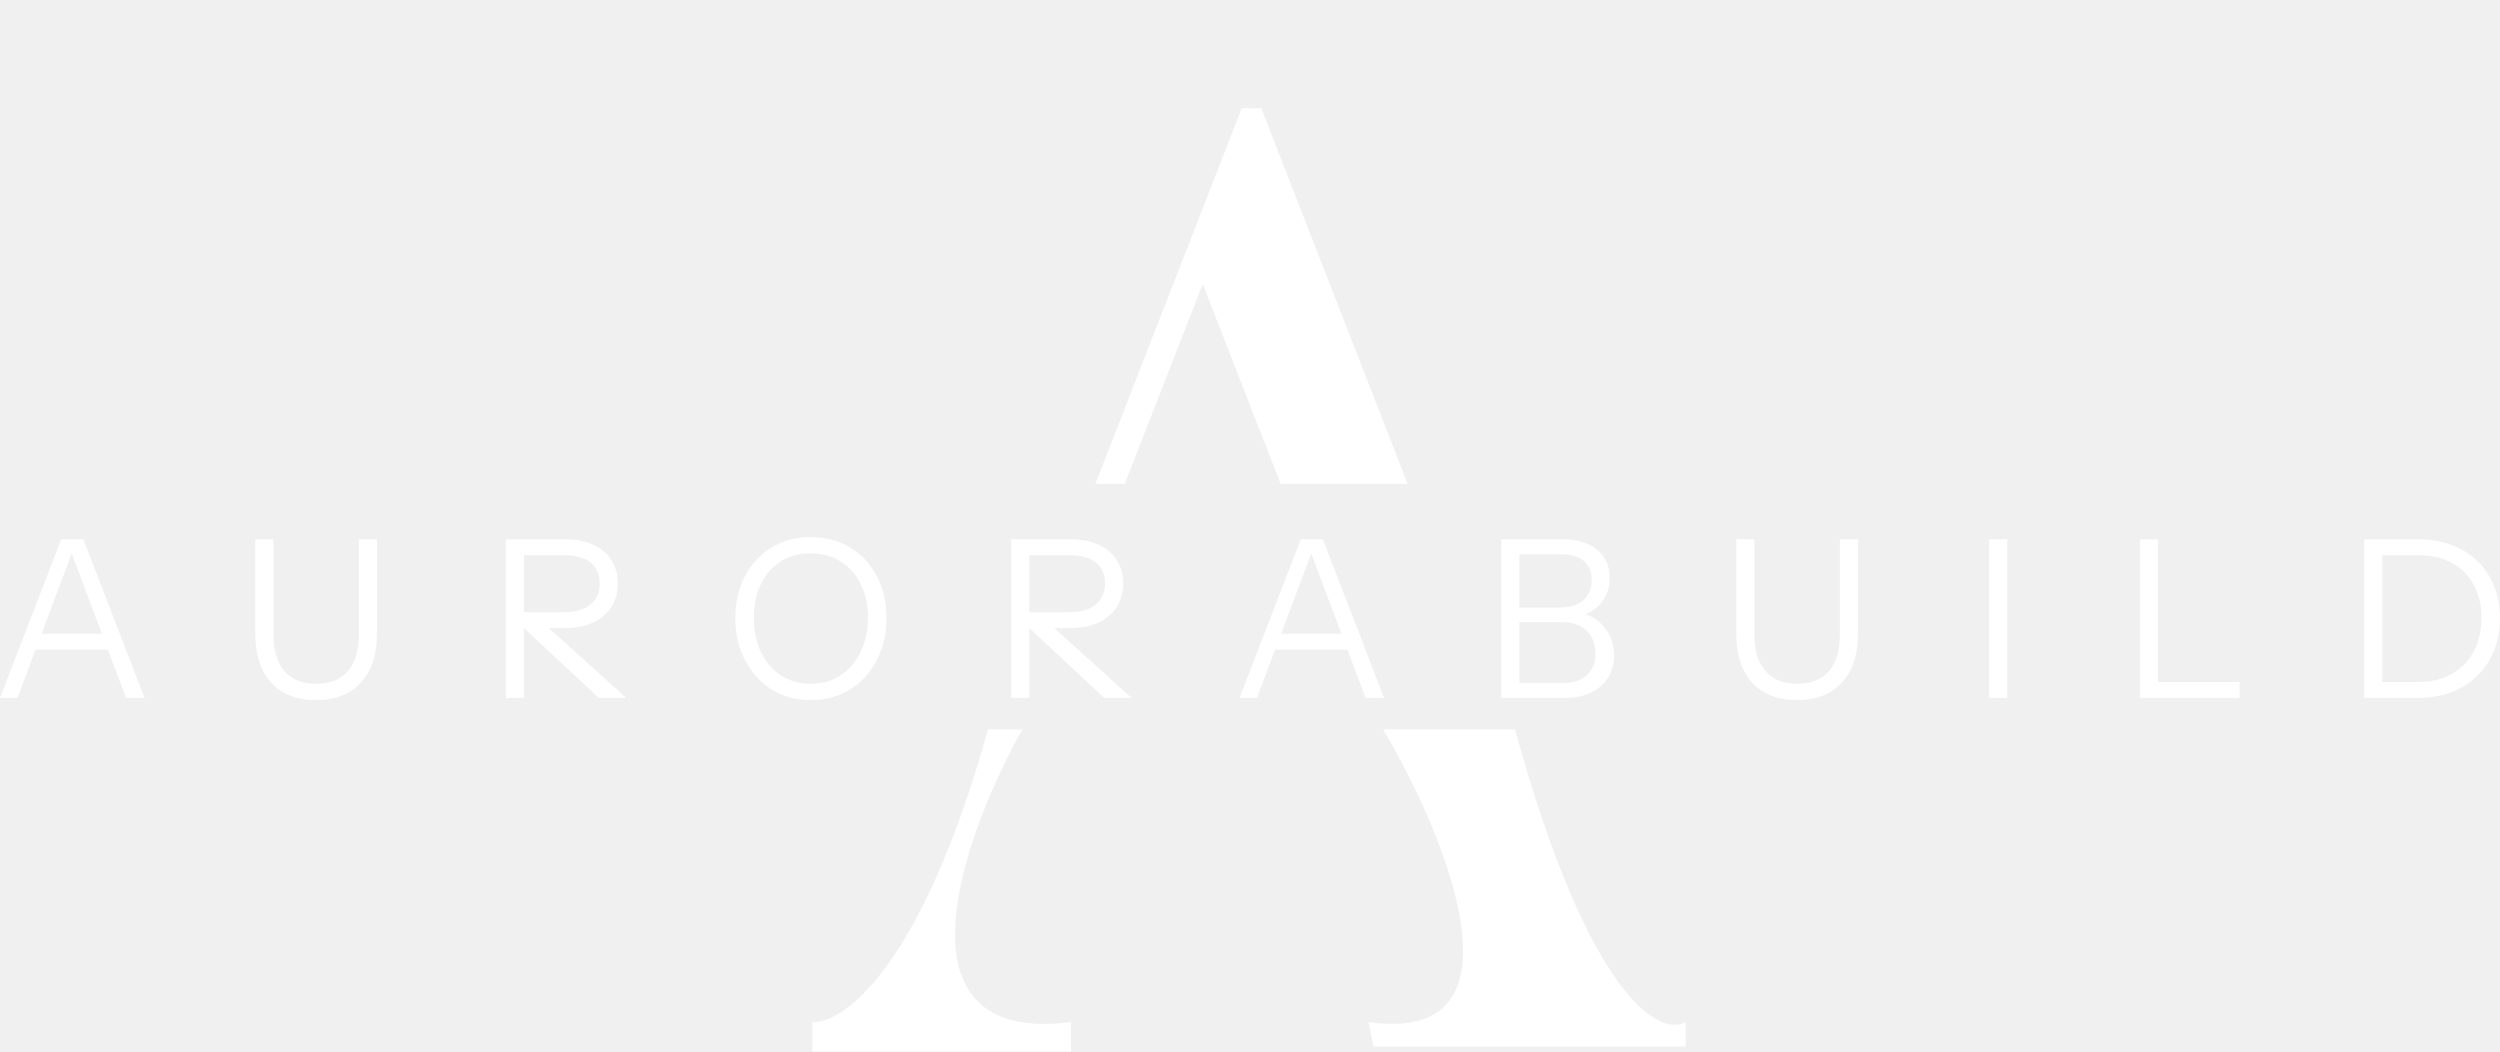
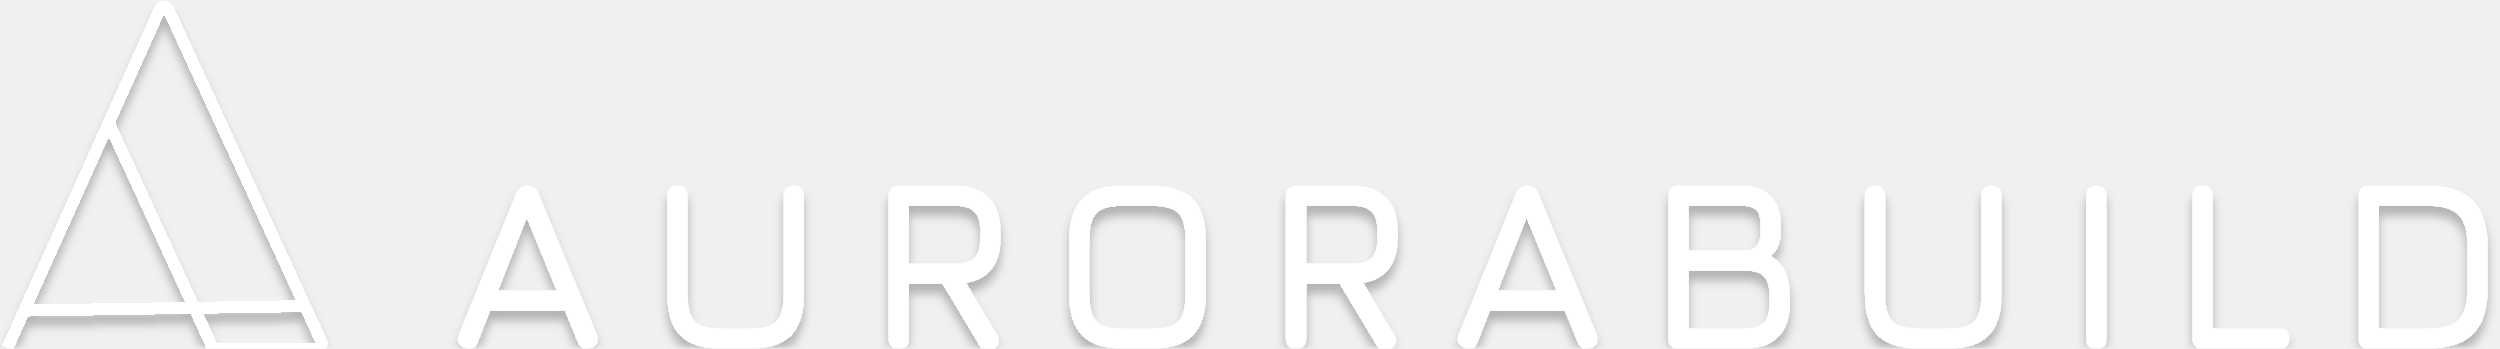
- <svg xmlns="http://www.w3.org/2000/svg" width="10779" height="4534" viewBox="0 0 10779 4534" fill="none">
-   <path d="M5184.75 1226.59L4849.39 2085.94C4849.24 2086.33 4848.87 2086.58 4848.46 2086.58H4724.41C4723.7 2086.58 4723.22 2085.87 4723.48 2085.22L5353.7 467.637C5353.85 467.253 5354.22 467 5354.63 467H5437.4C5437.81 467 5438.18 467.253 5438.33 467.637L6068.56 2085.22C6068.81 2085.87 6068.33 2086.58 6067.63 2086.58H5522.9C5522.49 2086.58 5522.12 2086.33 5521.97 2085.94L5186.61 1226.59C5186.28 1225.74 5185.08 1225.74 5184.75 1226.59Z" fill="white" stroke="white" stroke-width="0.5" />
-   <path d="M4617.78 4532.27V4408.2C4617.78 4407.6 4617.19 4407.14 4616.59 4407.22C3828.06 4507.03 4147.48 3609.45 4406.62 3146.51C4407 3145.85 4406.5 3145.06 4405.73 3145.06H4260.97C4260.52 3145.06 4260.12 3145.37 4260 3145.81C3974.71 4169.03 3637.88 4412.85 3504.01 4407.12C3503.44 4407.09 3503 4407.55 3503 4408.12V4532.27C3503 4532.82 3503.45 4533.27 3504 4533.27H4616.78C4617.33 4533.27 4617.78 4532.82 4617.78 4532.27Z" fill="white" stroke="white" stroke-width="0.5" />
-   <path d="M5921.69 4511.43L5901.1 4408.45C5900.96 4407.78 5901.61 4407.18 5902.3 4407.28C6606.28 4506.67 6237.95 3609.38 5964.79 3146.53C5964.4 3145.87 5964.9 3145.06 5965.68 3145.06H6531.07C6531.52 3145.06 6531.92 3145.38 6532.03 3145.81C6850.27 4301.11 7153.19 4468.7 7266.52 4407.88C7267.19 4407.52 7268 4408.01 7268 4408.78V4511.24C7268 4511.79 7267.55 4512.24 7267 4512.24H5922.68C5922.2 4512.24 5921.79 4511.9 5921.69 4511.43Z" fill="white" stroke="white" stroke-width="0.5" />
-   <path d="M0.078 3009L264.178 2325H332.578L75.128 3009H0.078ZM543.478 3009L286.028 2325H359.178L623.278 3009H543.478ZM131.178 2732.55H488.378V2800.95H131.178V2732.55ZM1361.97 3018.5C1279.64 3018.5 1215.35 2993.48 1169.12 2943.45C1123.52 2892.78 1100.72 2822.17 1100.72 2731.6V2325H1178.62V2735.4C1178.62 2803.8 1194.45 2856.37 1226.12 2893.1C1257.79 2929.83 1303.07 2948.2 1361.97 2948.2C1422.14 2948.2 1468.05 2930.15 1499.72 2894.05C1531.39 2857.32 1547.22 2804.43 1547.22 2735.4V2325H1625.12V2732.55C1625.12 2822.48 1602 2892.78 1555.77 2943.45C1509.54 2993.48 1444.94 3018.5 1361.97 3018.5ZM2181.03 3009V2325H2433.73C2482.5 2325 2523.98 2332.92 2558.18 2348.75C2592.38 2364.58 2618.35 2386.75 2636.08 2415.25C2654.45 2443.12 2663.63 2476.37 2663.63 2515C2663.63 2553.63 2654.45 2587.52 2636.08 2616.65C2618.35 2645.15 2592.38 2667.63 2558.18 2684.1C2523.98 2699.93 2482.5 2707.85 2433.73 2707.85H2238.03V2639.45H2430.88C2481.55 2639.45 2519.87 2628.37 2545.83 2606.2C2572.43 2584.03 2585.73 2553.63 2585.73 2515C2585.73 2477 2572.75 2447.23 2546.78 2425.7C2520.82 2404.17 2482.18 2393.4 2430.88 2393.4H2258.93V3009H2181.03ZM2581.93 3009L2218.08 2669.85H2324.48L2699.73 3009H2581.93ZM3496.27 3018.5C3448.77 3018.5 3405.07 3009.95 3365.17 2992.85C3325.9 2975.12 3291.7 2950.42 3262.57 2918.75C3233.44 2886.45 3210.64 2848.77 3194.17 2805.7C3178.34 2762.63 3170.42 2715.45 3170.42 2664.15C3170.42 2596.38 3184.35 2536.22 3212.22 2483.65C3240.09 2431.08 3278.4 2389.92 3327.17 2360.15C3376.57 2330.38 3432.62 2315.5 3495.32 2315.5C3559.29 2315.5 3615.65 2330.38 3664.42 2360.15C3713.82 2389.92 3752.45 2431.08 3780.32 2483.65C3808.19 2536.22 3822.12 2596.7 3822.12 2665.1C3822.12 2716.4 3813.89 2763.58 3797.42 2806.65C3781.59 2849.72 3759.1 2887.08 3729.97 2918.75C3700.84 2950.42 3666.32 2975.12 3626.42 2992.85C3586.52 3009.95 3543.14 3018.5 3496.27 3018.5ZM3495.32 2948.2C3544.09 2948.2 3586.84 2936.17 3623.57 2912.1C3660.94 2887.4 3690.07 2853.52 3710.97 2810.45C3731.87 2767.38 3742.32 2718.3 3742.32 2663.2C3742.32 2608.73 3731.87 2560.6 3710.97 2518.8C3690.7 2477 3661.89 2444.38 3624.52 2420.95C3587.79 2397.52 3544.72 2385.8 3495.32 2385.8C3445.92 2385.8 3402.85 2397.52 3366.12 2420.95C3329.39 2444.38 3300.89 2477 3280.62 2518.8C3260.35 2559.97 3250.22 2608.1 3250.22 2663.2C3250.22 2718.93 3260.35 2768.33 3280.62 2811.4C3301.52 2853.83 3330.34 2887.4 3367.07 2912.1C3403.8 2936.17 3446.55 2948.2 3495.32 2948.2ZM4359.95 3009V2325H4612.65C4661.41 2325 4702.9 2332.92 4737.1 2348.75C4771.3 2364.58 4797.26 2386.75 4815 2415.25C4833.36 2443.12 4842.55 2476.37 4842.55 2515C4842.55 2553.63 4833.36 2587.52 4815 2616.65C4797.26 2645.15 4771.3 2667.63 4737.1 2684.1C4702.9 2699.93 4661.41 2707.85 4612.65 2707.85H4416.95V2639.45H4609.8C4660.46 2639.45 4698.78 2628.37 4724.75 2606.2C4751.35 2584.03 4764.65 2553.63 4764.65 2515C4764.65 2477 4751.66 2447.23 4725.7 2425.7C4699.73 2404.17 4661.1 2393.4 4609.8 2393.4H4437.85V3009H4359.95ZM4760.85 3009L4397 2669.85H4503.4L4878.65 3009H4760.85ZM5344.38 3009L5608.48 2325H5676.88L5419.43 3009H5344.38ZM5887.78 3009L5630.33 2325H5703.48L5967.58 3009H5887.78ZM5475.48 2732.55H5832.68V2800.95H5475.48V2732.55ZM6524.29 3009V2944.4H6742.79C6784.59 2944.4 6817.84 2933 6842.54 2910.2C6867.24 2887.4 6879.59 2856.68 6879.59 2818.05C6879.59 2776.88 6866.61 2743.95 6840.64 2719.25C6814.68 2694.55 6779.84 2682.2 6736.14 2682.2H6524.29V2619.5H6725.69C6768.76 2619.5 6802.33 2609.05 6826.39 2588.15C6850.46 2567.25 6862.49 2537.8 6862.49 2499.8C6862.49 2464.33 6851.09 2437.1 6828.29 2418.1C6806.13 2399.1 6773.51 2389.6 6730.44 2389.6H6524.29V2325H6737.09C6799.79 2325 6849.19 2339.88 6885.29 2369.65C6922.03 2399.42 6940.39 2439.95 6940.39 2491.25C6940.39 2523.55 6933.11 2552.37 6918.54 2577.7C6903.98 2603.03 6884.03 2622.98 6858.69 2637.55C6833.36 2651.48 6804.23 2658.45 6771.29 2658.45L6776.04 2638.5C6810.88 2638.5 6841.91 2646.73 6869.14 2663.2C6897.01 2679.67 6918.86 2702.15 6934.69 2730.65C6951.16 2758.52 6959.39 2790.5 6959.39 2826.6C6959.39 2862.7 6950.53 2894.68 6932.79 2922.55C6915.69 2949.78 6891.31 2971 6859.64 2986.2C6827.98 3001.4 6791.24 3009 6749.44 3009H6524.29ZM6472.99 3009V2325H6550.89V3009H6472.99ZM7747.49 3018.5C7665.16 3018.5 7600.87 2993.48 7554.64 2943.45C7509.04 2892.78 7486.24 2822.17 7486.24 2731.6V2325H7564.14V2735.4C7564.14 2803.8 7579.97 2856.37 7611.64 2893.1C7643.31 2929.83 7688.59 2948.2 7747.49 2948.2C7807.66 2948.2 7853.57 2930.15 7885.24 2894.05C7916.91 2857.32 7932.74 2804.43 7932.74 2735.4V2325H8010.64V2732.55C8010.64 2822.48 7987.52 2892.78 7941.29 2943.45C7895.06 2993.48 7830.46 3018.5 7747.49 3018.5ZM8576.76 3009V2325H8654.66V3009H8576.76ZM9226.47 3009V2325H9304.37V3009H9226.47ZM9266.37 3009V2940.6H9655.87V3009H9266.37ZM10240 3009V2940.6H10423.4C10480.4 2940.6 10529.4 2929.2 10570.6 2906.4C10611.8 2882.97 10643.4 2850.35 10665.6 2808.55C10687.8 2766.75 10698.9 2718.3 10698.9 2663.2C10698.9 2608.73 10687.8 2561.23 10665.6 2520.7C10643.4 2480.17 10611.8 2448.82 10570.6 2426.65C10530.1 2404.48 10481 2393.4 10423.4 2393.4H10240V2325H10423.4C10494.9 2325 10557.3 2339.25 10610.5 2367.75C10663.7 2395.62 10704.9 2435.2 10734 2486.5C10763.8 2537.17 10778.7 2596.7 10778.7 2665.1C10778.7 2733.5 10763.8 2793.67 10734 2845.6C10704.2 2896.9 10662.8 2937.12 10609.6 2966.25C10557 2994.75 10495.2 3009 10424.3 3009H10240ZM10193.5 3009V2325H10271.4V3009H10193.5Z" fill="white" />
+ <svg xmlns="http://www.w3.org/2000/svg" width="1040" height="145" viewBox="0 0 1040 145" fill="none">
+   <g clip-path="url(#clip0_44_42)">
+     <g filter="url(#filter0_d_44_42)">
+       <path d="M3 145L10.109 129.199M45.236 51.122L66.433 4.007C67.137 2.442 69.356 2.432 70.073 3.991L126.868 127.34M45.236 51.122L88.085 143.839C88.412 144.547 89.121 145 89.901 145H131.877C133.336 145 134.304 143.489 133.694 142.164L126.868 127.34M45.236 51.122L10.109 129.199M10.109 129.199L126.868 127.34" stroke="white" stroke-width="5" shape-rendering="crispEdges" />
+     </g>
+     <g filter="url(#filter1_d_44_42)">
+       <path d="M193.331 144.6C190.664 143.567 189.864 141.733 190.931 139.1L214.731 80.5C215.731 78.3 217.298 77.2 219.431 77.2H219.631C221.798 77.3 223.264 78.4 224.031 80.5L248.231 139.1C249.298 141.733 248.531 143.567 245.931 144.6C243.298 145.633 241.464 144.867 240.431 142.3L235.031 129.2H203.881L198.731 142.3C197.698 144.9 195.898 145.667 193.331 144.6ZM207.181 120.8H231.581L219.131 90.5L207.181 120.8ZM300.032 145C292.399 145 286.749 143.183 283.082 139.55C279.449 135.883 277.632 130.233 277.632 122.6V81.4C277.632 80 277.982 78.95 278.682 78.25C279.382 77.55 280.432 77.2 281.832 77.2C283.232 77.2 284.282 77.55 284.982 78.25C285.682 78.95 286.032 80 286.032 81.4V122.6C286.032 126.167 286.449 128.967 287.282 131C288.149 133.033 289.599 134.483 291.632 135.35C293.666 136.183 296.466 136.6 300.032 136.6H312.032C315.599 136.6 318.399 136.183 320.432 135.35C322.466 134.483 323.899 133.033 324.732 131C325.599 128.967 326.032 126.167 326.032 122.6V81.4C326.032 80 326.382 78.95 327.082 78.25C327.782 77.55 328.832 77.2 330.232 77.2C331.632 77.2 332.682 77.55 333.382 78.25C334.082 78.95 334.432 80 334.432 81.4V122.6C334.432 130.233 332.616 135.883 328.982 139.55C325.349 143.183 319.699 145 312.032 145H300.032ZM413.295 145.2C412.195 145.9 411.145 146.117 410.145 145.85C409.145 145.583 408.295 144.9 407.595 143.8L392.095 118H378.095V140.8C378.095 143.6 376.695 145 373.895 145C371.095 145 369.695 143.6 369.695 140.8V81.4C369.695 78.6 371.095 77.2 373.895 77.2H397.295C403.395 77.2 408.062 78.833 411.295 82.1C414.562 85.333 416.195 90 416.195 96.1V99.1C416.195 104.4 414.962 108.633 412.495 111.8C410.028 114.933 406.462 116.883 401.795 117.65L414.895 139.5C416.162 141.833 415.628 143.733 413.295 145.2ZM378.095 109.6H397.295C401.095 109.6 403.795 108.8 405.395 107.2C406.995 105.6 407.795 102.9 407.795 99.1V96.1C407.795 92.333 406.995 89.65 405.395 88.05C403.795 86.417 401.095 85.6 397.295 85.6H378.095V109.6ZM467.195 145C459.562 145 453.912 143.183 450.245 139.55C446.612 135.883 444.795 130.233 444.795 122.6V99.5C444.795 91.8 446.628 86.15 450.295 82.55C453.962 78.917 459.595 77.133 467.195 77.2H479.195C486.862 77.2 492.512 79.017 496.145 82.65C499.778 86.283 501.595 91.933 501.595 99.6V122.6C501.595 130.233 499.778 135.883 496.145 139.55C492.512 143.183 486.862 145 479.195 145H467.195ZM467.195 136.6H479.195C482.762 136.6 485.562 136.183 487.595 135.35C489.628 134.483 491.062 133.033 491.895 131C492.762 128.967 493.195 126.167 493.195 122.6V99.6C493.195 96.067 492.762 93.283 491.895 91.25C491.062 89.217 489.628 87.767 487.595 86.9C485.562 86.033 482.762 85.6 479.195 85.6H467.195C463.662 85.567 460.878 85.967 458.845 86.8C456.812 87.633 455.362 89.067 454.495 91.1C453.628 93.133 453.195 95.933 453.195 99.5V122.6C453.195 126.167 453.612 128.967 454.445 131C455.312 133.033 456.762 134.483 458.795 135.35C460.828 136.183 463.628 136.6 467.195 136.6ZM578.549 145.2C577.449 145.9 576.399 146.117 575.399 145.85C574.399 145.583 573.549 144.9 572.849 143.8L557.349 118H543.349V140.8C543.349 143.6 541.949 145 539.149 145C536.349 145 534.949 143.6 534.949 140.8V81.4C534.949 78.6 536.349 77.2 539.149 77.2H562.549C568.649 77.2 573.315 78.833 576.549 82.1C579.815 85.333 581.449 90 581.449 96.1V99.1C581.449 104.4 580.215 108.633 577.749 111.8C575.282 114.933 571.715 116.883 567.049 117.65L580.149 139.5C581.415 141.833 580.882 143.733 578.549 145.2ZM543.349 109.6H562.549C566.349 109.6 569.049 108.8 570.649 107.2C572.249 105.6 573.049 102.9 573.049 99.1V96.1C573.049 92.333 572.249 89.65 570.649 88.05C569.049 86.417 566.349 85.6 562.549 85.6H543.349V109.6ZM609.249 144.6C606.582 143.567 605.782 141.733 606.849 139.1L630.649 80.5C631.649 78.3 633.215 77.2 635.349 77.2H635.549C637.715 77.3 639.182 78.4 639.949 80.5L664.149 139.1C665.215 141.733 664.449 143.567 661.849 144.6C659.215 145.633 657.382 144.867 656.349 142.3L650.949 129.2H619.799L614.649 142.3C613.615 144.9 611.815 145.667 609.249 144.6ZM623.099 120.8H647.499L635.049 90.5L623.099 120.8ZM698.25 145C695.45 145 694.05 143.6 694.05 140.8V81.4C694.05 78.6 695.45 77.2 698.25 77.2H724.35C729.65 77.2 733.717 78.6 736.55 81.4C739.417 84.2 740.85 88.2 740.85 93.4V96.1C740.85 100.6 739.434 104.083 736.6 106.55C741.9 109.517 744.55 114.933 744.55 122.8V126.2C744.55 132.333 742.917 137 739.65 140.2C736.417 143.4 731.75 145 725.65 145H698.25ZM702.45 136.6H725.65C729.417 136.6 732.1 135.8 733.7 134.2C735.334 132.567 736.15 129.9 736.15 126.2V122.8C736.15 119.1 735.367 116.467 733.8 114.9C732.234 113.3 729.517 112.5 725.65 112.5H702.45V136.6ZM702.45 104.1H726.15C728.584 104.1 730.234 103.35 731.1 101.85C732 100.35 732.45 98.433 732.45 96.1V93.4C732.45 90.5 731.85 88.483 730.65 87.35C729.45 86.183 727.35 85.6 724.35 85.6H702.45V104.1ZM798.236 145C790.602 145 784.952 143.183 781.286 139.55C777.652 135.883 775.836 130.233 775.836 122.6V81.4C775.836 80 776.186 78.95 776.886 78.25C777.586 77.55 778.636 77.2 780.036 77.2C781.436 77.2 782.486 77.55 783.186 78.25C783.886 78.95 784.236 80 784.236 81.4V122.6C784.236 126.167 784.652 128.967 785.486 131C786.352 133.033 787.802 134.483 789.836 135.35C791.869 136.183 794.669 136.6 798.236 136.6H810.236C813.802 136.6 816.602 136.183 818.636 135.35C820.669 134.483 822.102 133.033 822.936 131C823.802 128.967 824.236 126.167 824.236 122.6V81.4C824.236 80 824.586 78.95 825.286 78.25C825.986 77.55 827.036 77.2 828.436 77.2C829.836 77.2 830.886 77.55 831.586 78.25C832.286 78.95 832.636 80 832.636 81.4V122.6C832.636 130.233 830.819 135.883 827.186 139.55C823.552 143.183 817.902 145 810.236 145H798.236ZM872.098 145C870.665 145 869.598 144.667 868.898 144C868.231 143.3 867.898 142.233 867.898 140.8V81.5C867.898 80.033 868.231 78.967 868.898 78.3C869.598 77.633 870.665 77.3 872.098 77.3C873.565 77.3 874.631 77.633 875.298 78.3C875.965 78.967 876.298 80.033 876.298 81.5V140.8C876.298 142.233 875.965 143.3 875.298 144C874.631 144.667 873.565 145 872.098 145ZM916.297 145C913.497 145 912.097 143.6 912.097 140.8V81.4C912.097 78.6 913.497 77.2 916.297 77.2C919.097 77.2 920.497 78.6 920.497 81.4V136.6H948.197C950.997 136.6 952.397 138 952.397 140.8C952.397 143.6 950.997 145 948.197 145H916.297ZM985.399 145C982.599 145 981.199 143.6 981.199 140.8V81.4C981.199 78.6 982.599 77.2 985.399 77.2H1009.5C1018.2 77.2 1024.6 79.267 1028.7 83.4C1032.83 87.5 1034.9 93.9 1034.9 102.6V119.6C1034.9 128.3 1032.85 134.717 1028.75 138.85C1024.68 142.95 1018.27 145 1009.5 145H985.399ZM989.599 136.6H1009.5C1013.77 136.6 1017.13 136.083 1019.6 135.05C1022.1 133.983 1023.87 132.217 1024.9 129.75C1025.97 127.25 1026.5 123.867 1026.5 119.6V102.6C1026.5 98.367 1025.97 95.017 1024.9 92.55C1023.87 90.05 1022.1 88.267 1019.6 87.2C1017.13 86.133 1013.77 85.6 1009.5 85.6H989.599V136.6Z" fill="white" />
+     </g>
+   </g>
+   <defs>
+     <filter id="filter0_d_44_42" x="-3.28" y="0.328" width="143.662" height="155.172" filterUnits="userSpaceOnUse" color-interpolation-filters="sRGB">
+       <feFlood flood-opacity="0" result="BackgroundImageFix" />
+       <feColorMatrix in="SourceAlpha" type="matrix" values="0 0 0 0 0 0 0 0 0 0 0 0 0 0 0 0 0 0 127 0" result="hardAlpha" />
+       <feOffset dy="4" />
+       <feGaussianBlur stdDeviation="2" />
+       <feComposite in2="hardAlpha" operator="out" />
+       <feColorMatrix type="matrix" values="0 0 0 0 0 0 0 0 0 0 0 0 0 0 0 0 0 0 0.25 0" />
+       <feBlend mode="normal" in2="BackgroundImageFix" result="effect1_dropShadow_44_42" />
+       <feBlend mode="normal" in="SourceGraphic" in2="effect1_dropShadow_44_42" result="shape" />
+     </filter>
+     <filter id="filter1_d_44_42" x="185.331" y="77.1" width="853.568" height="77.15" filterUnits="userSpaceOnUse" color-interpolation-filters="sRGB">
+       <feFlood flood-opacity="0" result="BackgroundImageFix" />
+       <feColorMatrix in="SourceAlpha" type="matrix" values="0 0 0 0 0 0 0 0 0 0 0 0 0 0 0 0 0 0 127 0" result="hardAlpha" />
+       <feOffset dy="4" />
+       <feGaussianBlur stdDeviation="2" />
+       <feComposite in2="hardAlpha" operator="out" />
+       <feColorMatrix type="matrix" values="0 0 0 0 0 0 0 0 0 0 0 0 0 0 0 0 0 0 0.25 0" />
+       <feBlend mode="normal" in2="BackgroundImageFix" result="effect1_dropShadow_44_42" />
+       <feBlend mode="normal" in="SourceGraphic" in2="effect1_dropShadow_44_42" result="shape" />
+     </filter>
+     <clipPath id="clip0_44_42">
+       <rect width="1040" height="145" fill="white" />
+     </clipPath>
+   </defs>
</svg>
